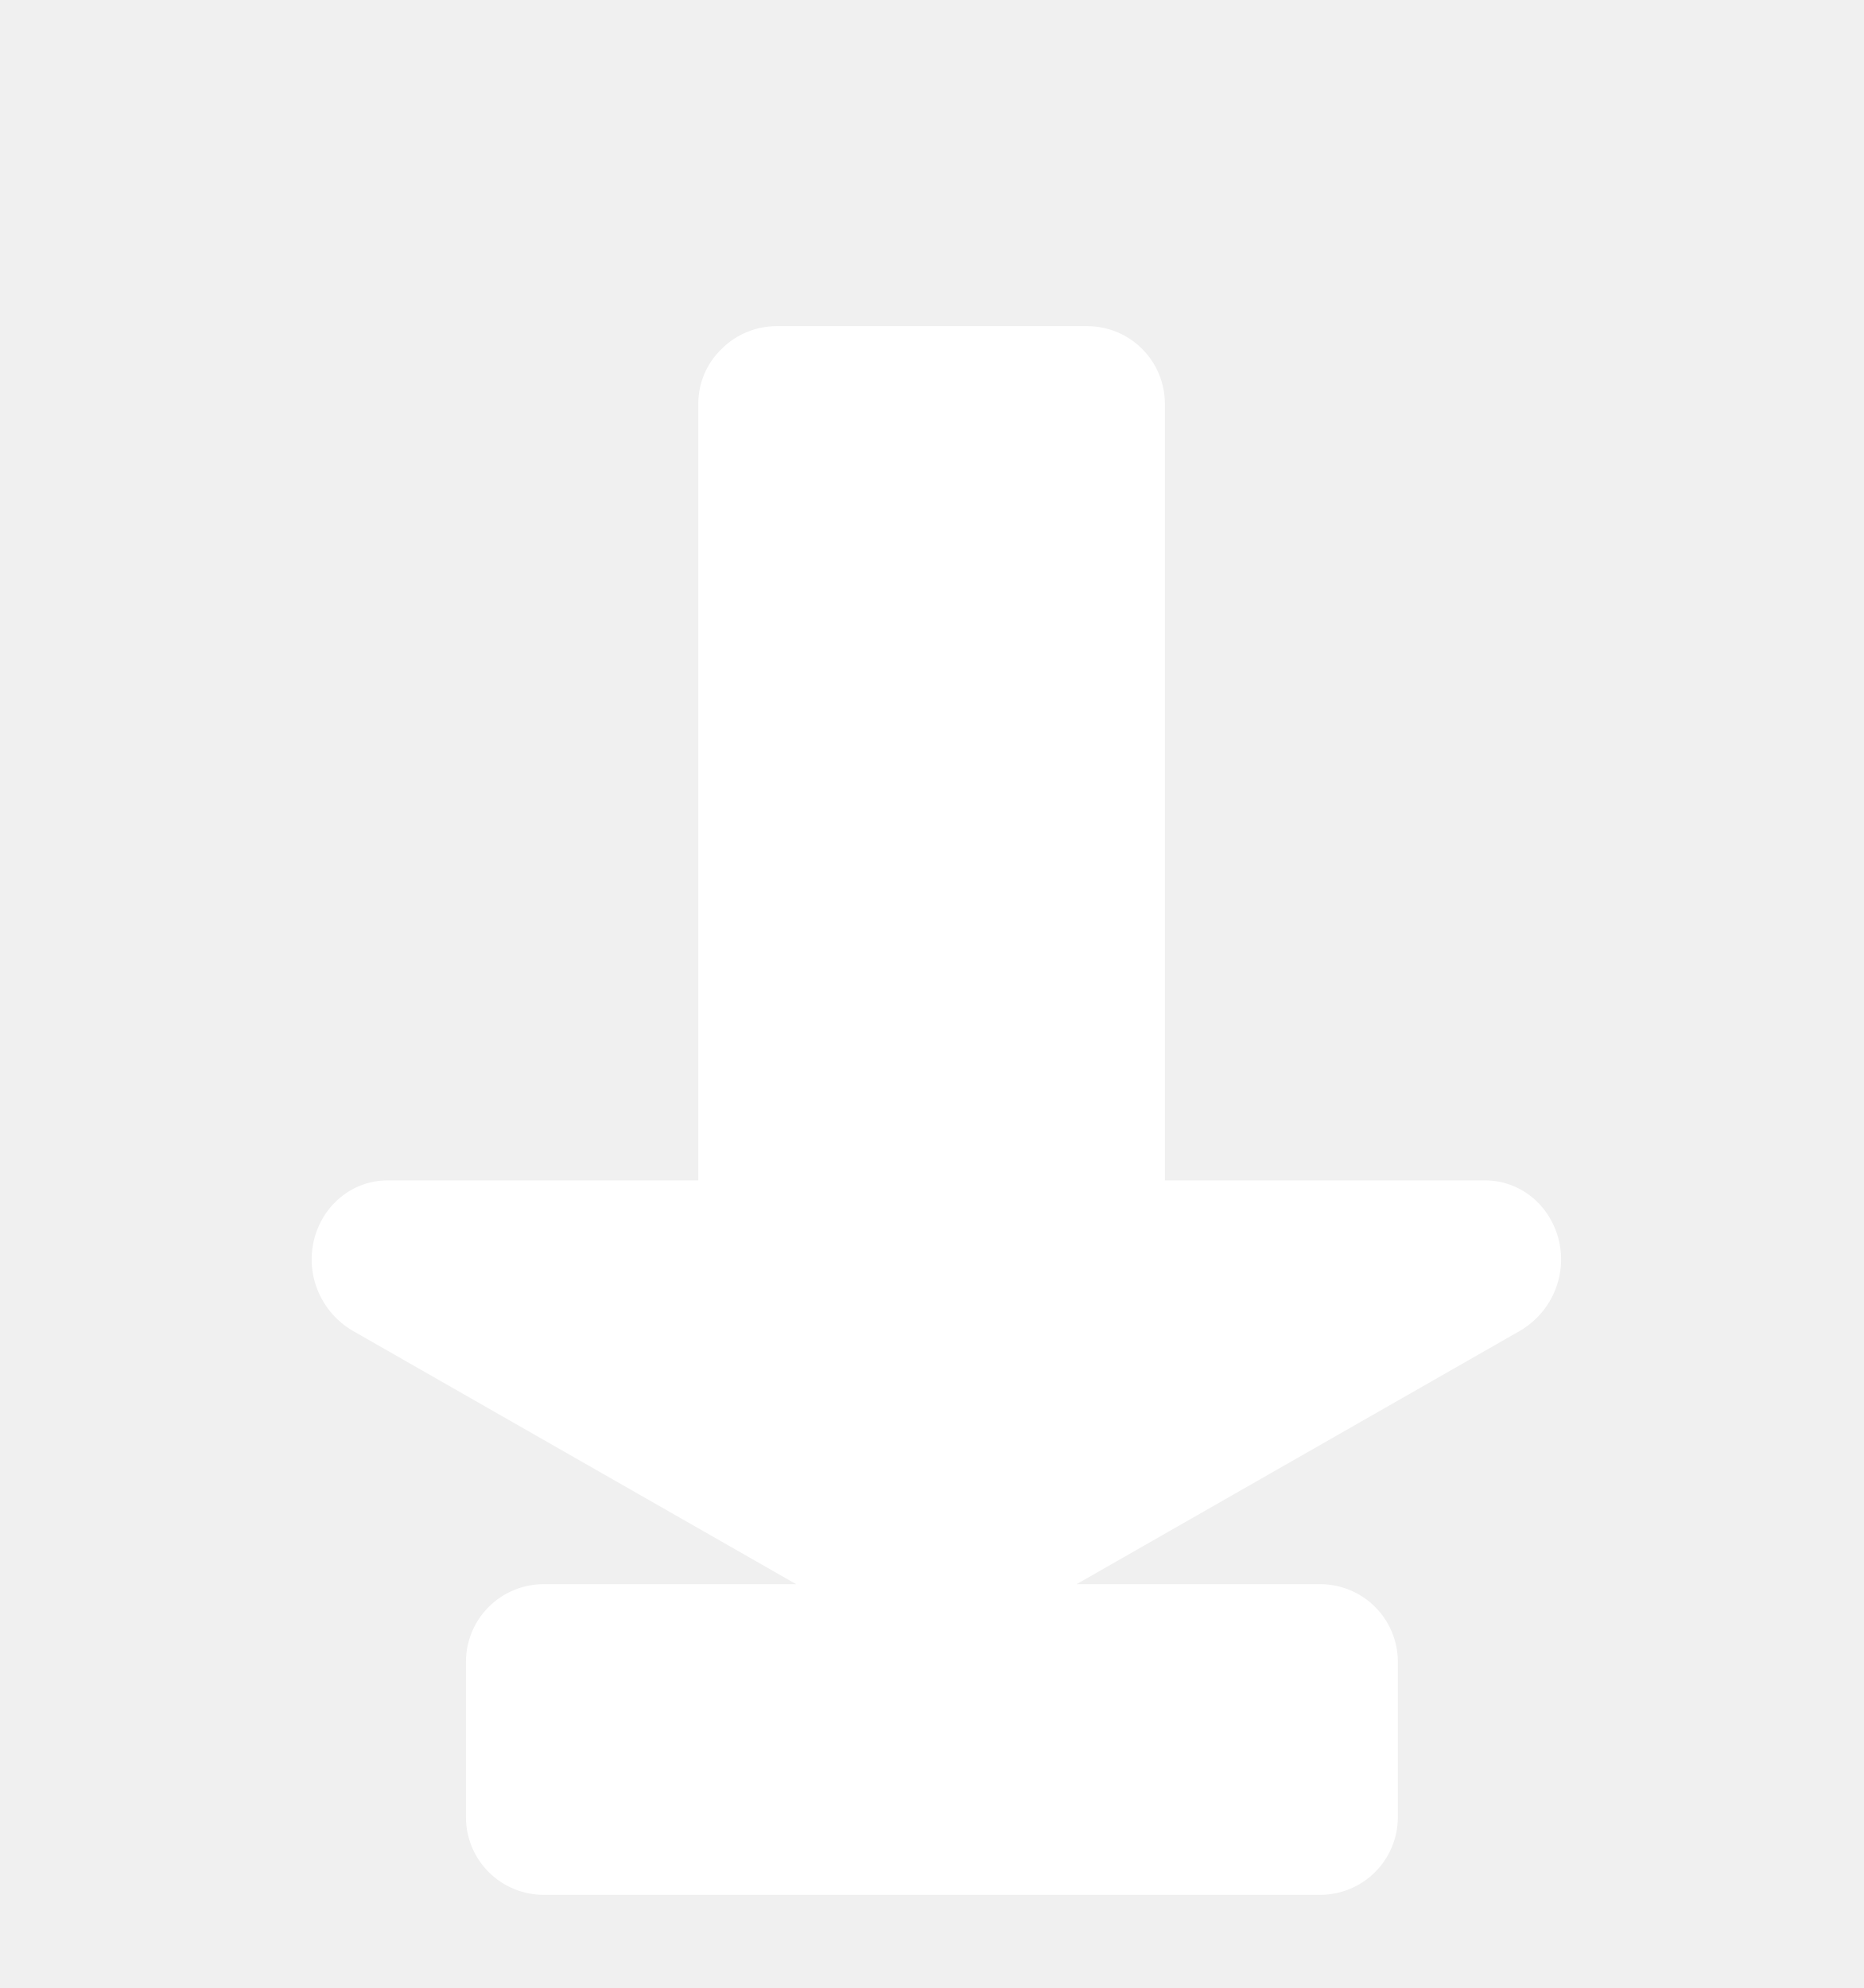
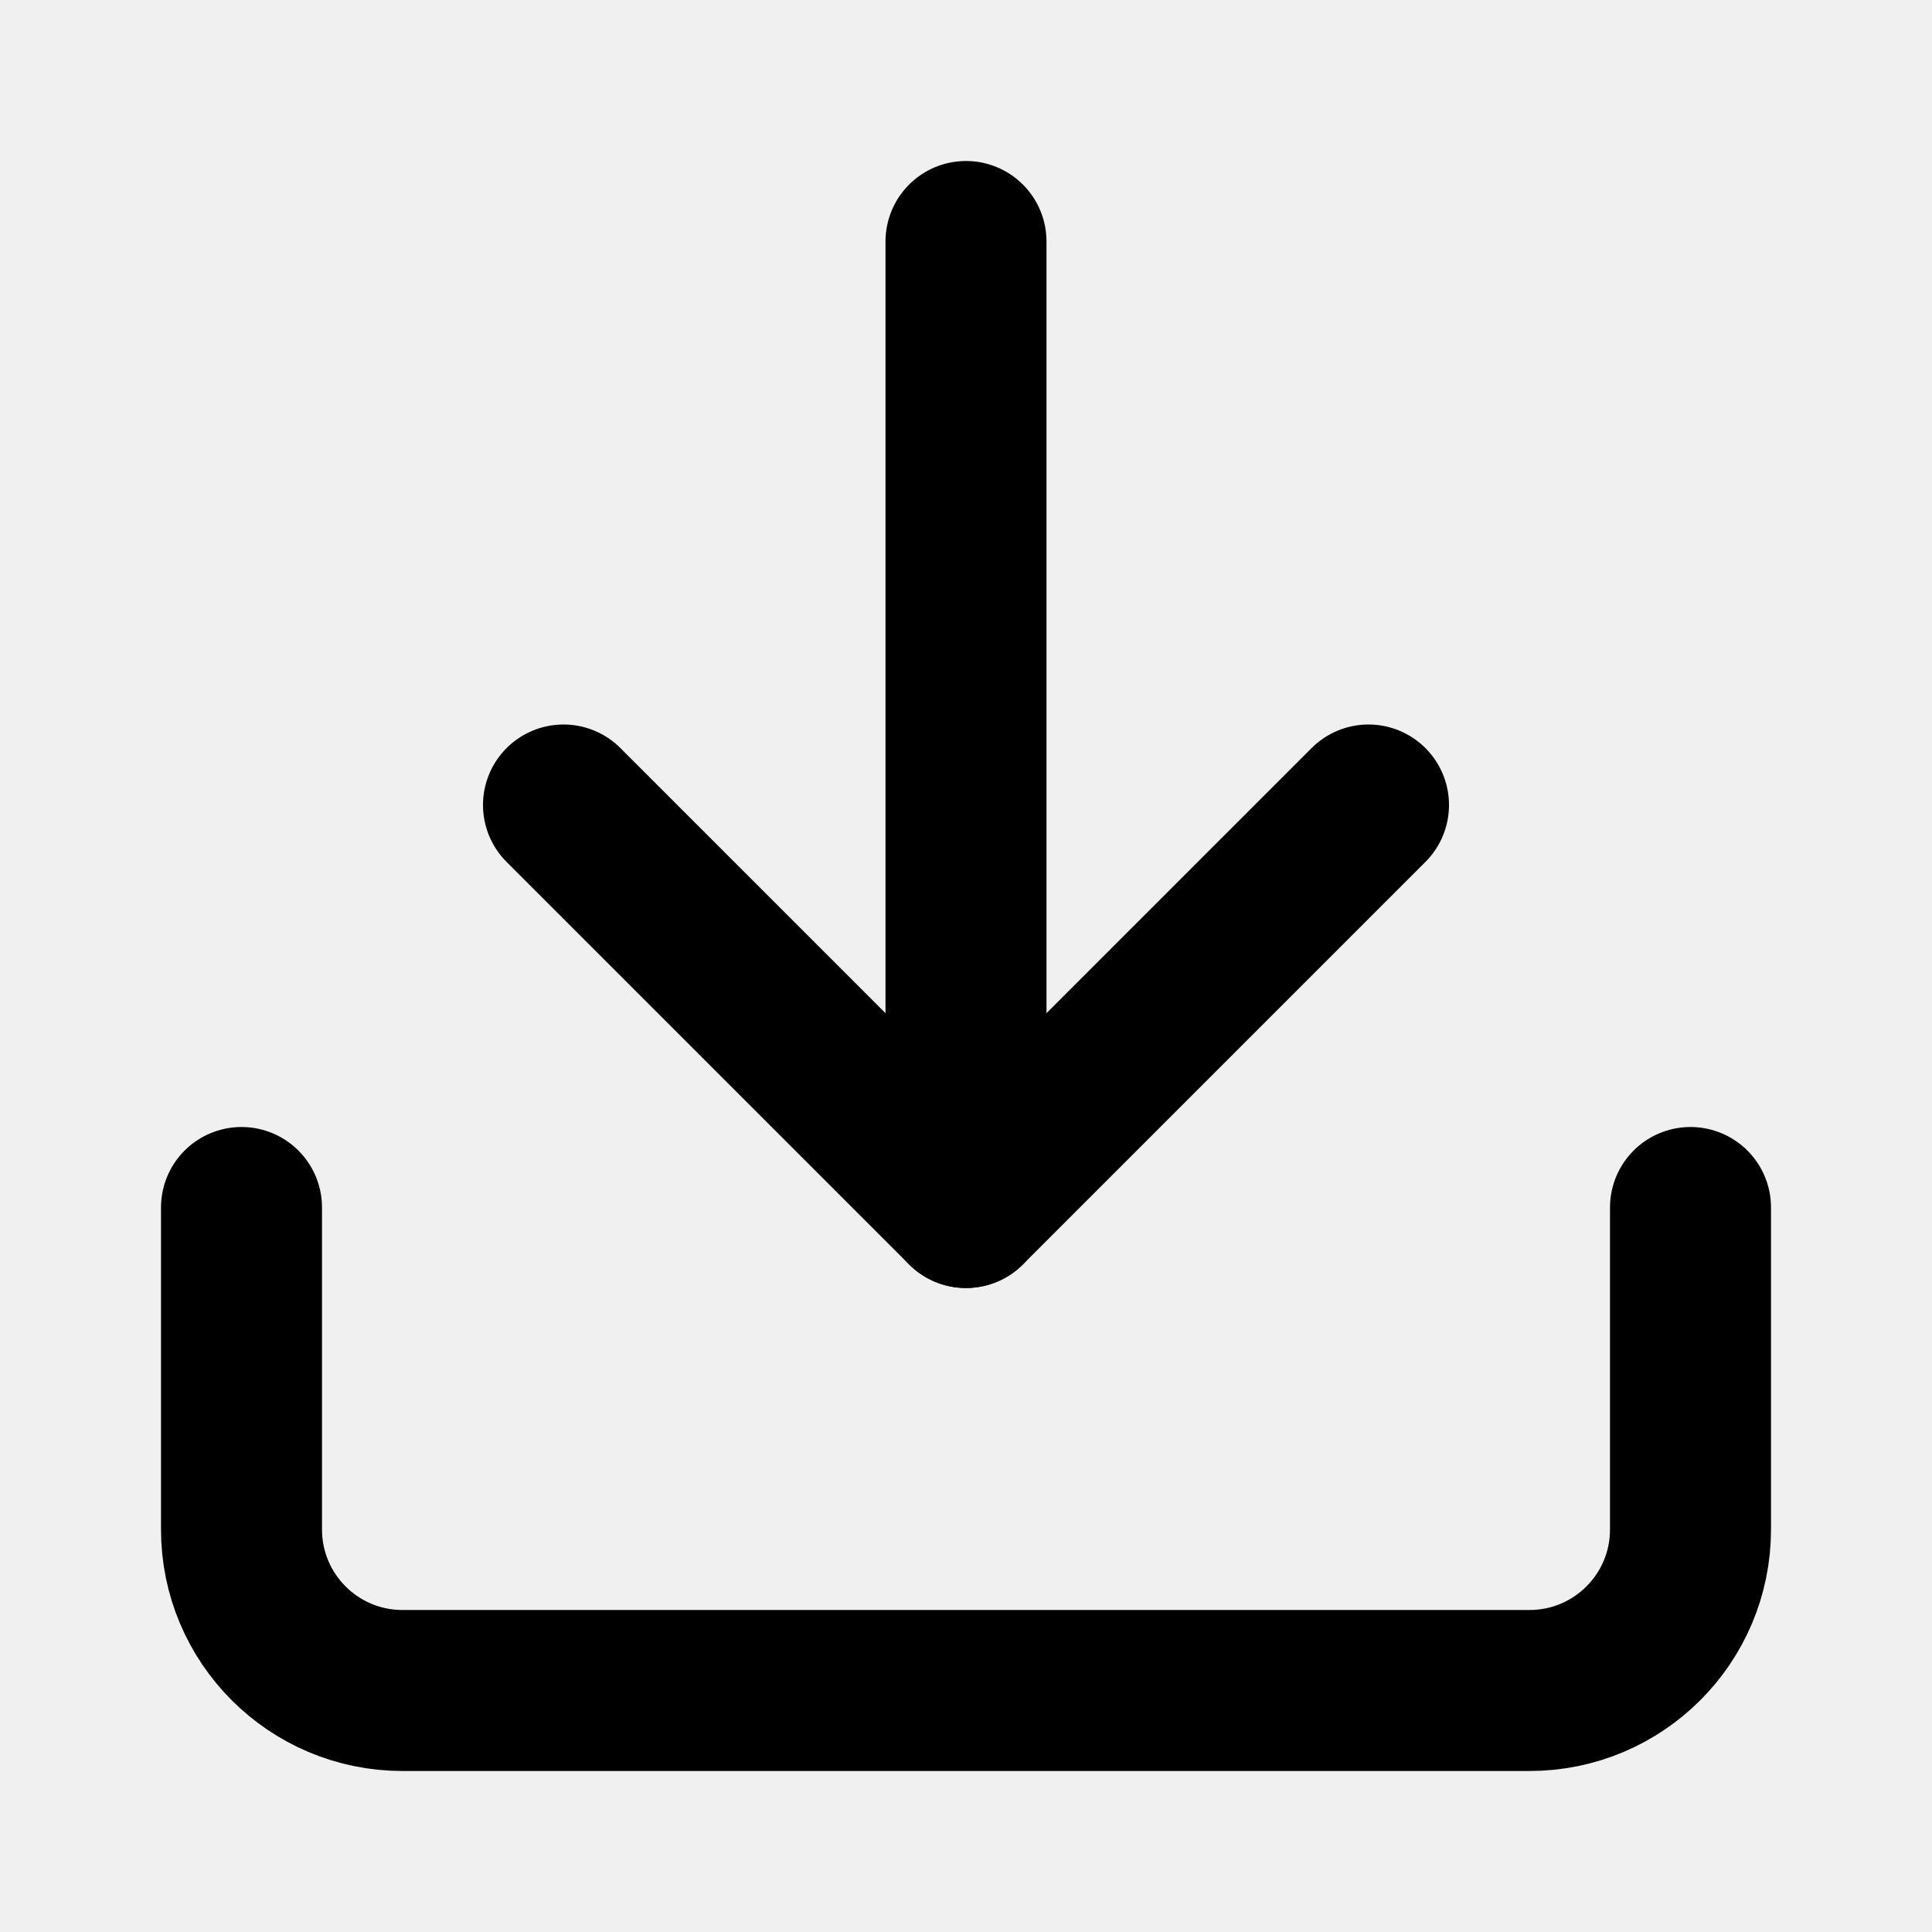
- <svg xmlns="http://www.w3.org/2000/svg" viewBox="0 0 15 16" fill="none">
-   <path d="M11.875 9.5h-2.5V3.25c0-.166-.066-.325-.183-.442-.117-.117-.276-.183-.442-.183h-2.5c-.166 0-.325.066-.442.183C5.686 2.925 5.62 3.084 5.62 3.25V9.5h-2.5c-.139 0-.273.048-.38.137-.107.088-.183.212-.215.351-.032.139-.018.284.039.414.057.13.155.24.279.311l4.375 2.5c.097.055.206.084.318.084.111 0 .221-.029.318-.084l4.375-2.5c.123-.071.222-.18.279-.311.057-.13.071-.276.039-.414-.032-.138-.108-.263-.215-.351-.107-.088-.241-.137-.38-.137zM3.75 13.375v1.25c0 .166.066.325.183.442.117.117.276.183.442.183h6.25c.166 0 .325-.066.442-.183.117-.117.183-.276.183-.442v-1.25c0-.166-.066-.325-.183-.442-.117-.117-.276-.183-.442-.183h-6.25c-.166 0-.325.066-.442.183C3.816 13.05 3.75 13.209 3.75 13.375z" fill="white" />
+ <svg xmlns="http://www.w3.org/2000/svg" width="24" height="24" viewBox="0 0 24 24" fill="none" stroke="currentColor" stroke-width="2" stroke-linecap="round" stroke-linejoin="round" class="lucide lucide-download">
+   <path d="M21 15v4a2 2 0 0 1-2 2H5a2 2 0 0 1-2-2v-4" />
+   <polyline points="7 10 12 15 17 10" />
+   <line x1="12" x2="12" y1="15" y2="3" />
</svg>
